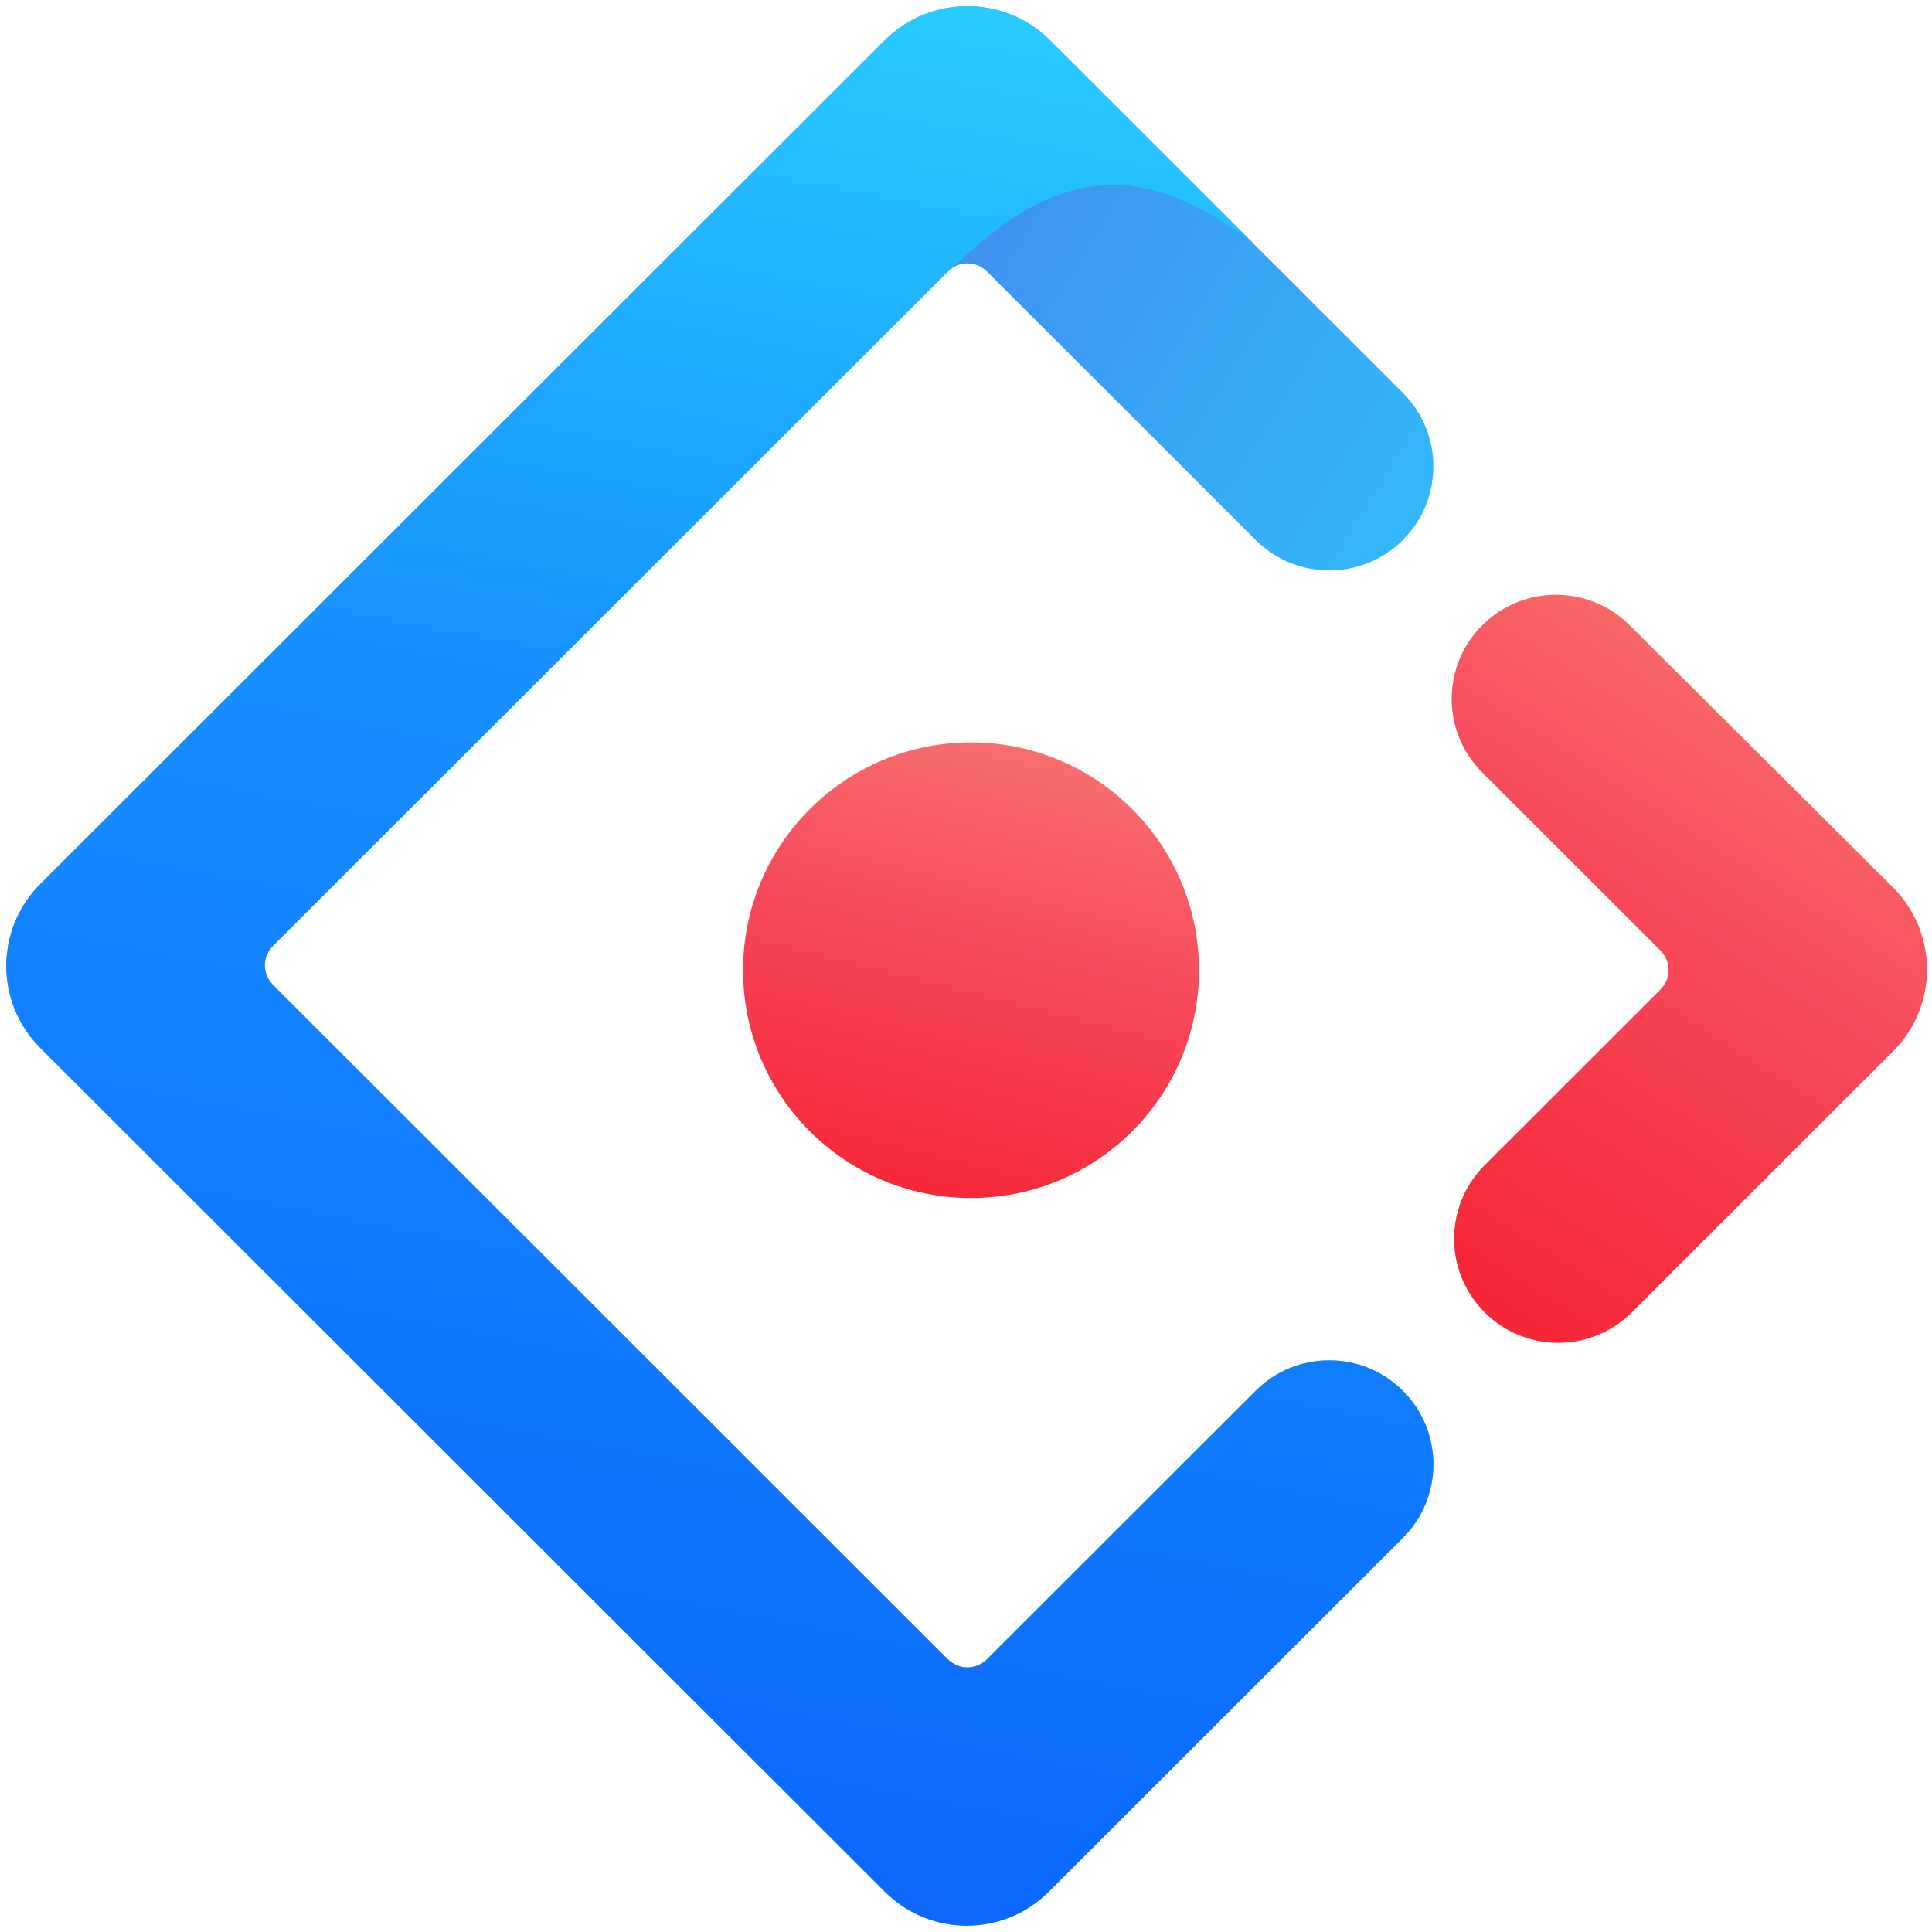
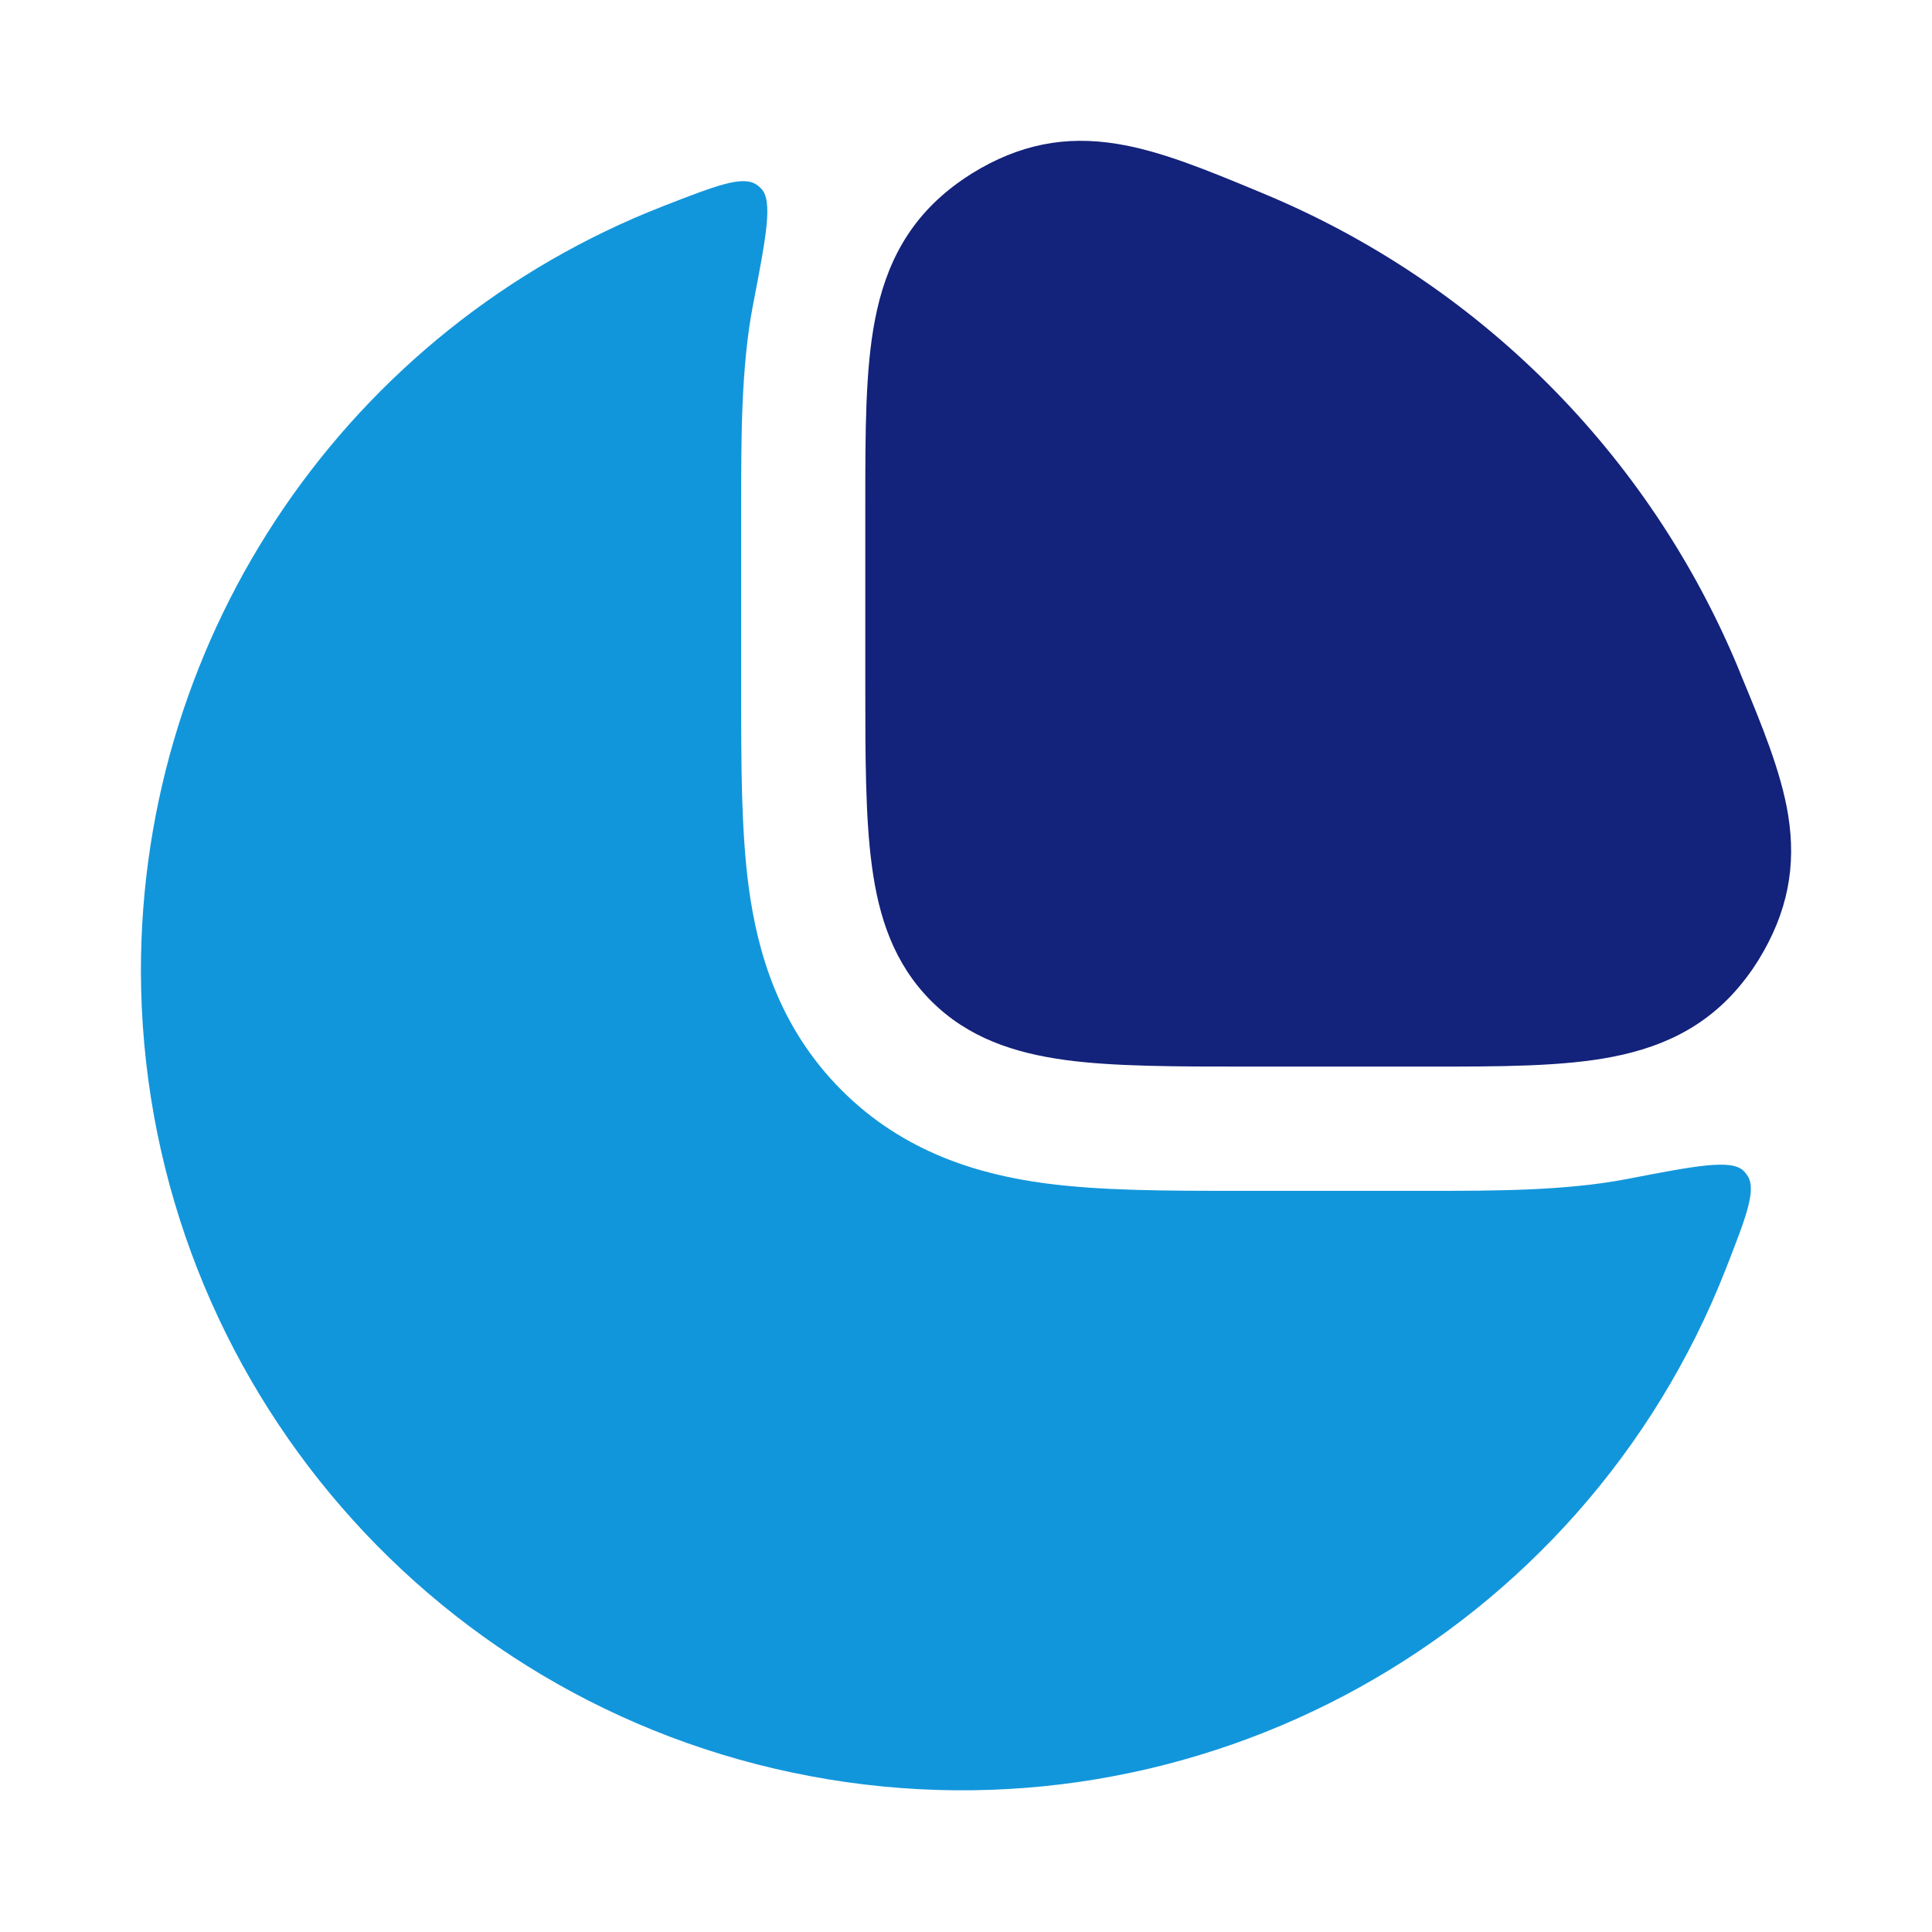
- <svg xmlns="http://www.w3.org/2000/svg" width="200" height="200" version="1.1" viewBox="0 0 200 200">
-   <defs>
-     <linearGradient id="linearGradient-1" x1="62.102%" x2="108.197%" y1="0%" y2="37.864%">
-       <stop offset="0%" stop-color="#4285EB" />
-       <stop offset="100%" stop-color="#2EC7FF" />
-     </linearGradient>
-     <linearGradient id="linearGradient-2" x1="69.644%" x2="54.043%" y1="0%" y2="108.457%">
-       <stop offset="0%" stop-color="#29CDFF" />
-       <stop offset="37.86%" stop-color="#148EFF" />
-       <stop offset="100%" stop-color="#0A60FF" />
-     </linearGradient>
-     <linearGradient id="linearGradient-3" x1="69.691%" x2="16.723%" y1="-12.974%" y2="117.391%">
-       <stop offset="0%" stop-color="#FA816E" />
-       <stop offset="41.473%" stop-color="#F74A5C" />
-       <stop offset="100%" stop-color="#F51D2C" />
-     </linearGradient>
-     <linearGradient id="linearGradient-4" x1="68.128%" x2="30.44%" y1="-35.691%" y2="114.943%">
-       <stop offset="0%" stop-color="#FA8E7D" />
-       <stop offset="51.264%" stop-color="#F74A5C" />
-       <stop offset="100%" stop-color="#F51D2C" />
-     </linearGradient>
-   </defs>
-   <g id="Page-1" fill="none" fill-rule="evenodd" stroke="none" stroke-width="1">
-     <g id="logo" transform="translate(-20, -20)">
-       <g id="Group-28-Copy-5" transform="translate(20, 20)">
-         <g id="Group-27-Copy-3">
-           <g id="Group-25" fill-rule="nonzero">
-             <g id="2">
-               <path id="Shape" fill="url(#linearGradient-1)" d="M91.588,4.177 L4.18,91.513 C-0.519,96.208 -0.519,103.792 4.18,108.487 L91.588,195.823 C96.287,200.519 103.877,200.519 108.577,195.823 L145.225,159.205 C149.434,155 149.434,148.182 145.225,143.977 C141.017,139.772 134.194,139.772 129.985,143.977 L102.202,171.737 C101.032,172.906 99.257,172.906 98.088,171.737 L28.286,101.993 C27.116,100.824 27.116,99.051 28.286,97.882 L98.088,28.138 C99.257,26.969 101.032,26.969 102.202,28.138 L129.985,55.898 C134.194,60.103 141.017,60.103 145.225,55.898 C149.434,51.693 149.434,44.876 145.225,40.671 L108.581,4.056 C103.862,-0.538 96.269,-0.501 91.588,4.177 Z" />
-               <path id="Shape" fill="url(#linearGradient-2)" d="M91.588,4.177 L4.18,91.513 C-0.519,96.208 -0.519,103.792 4.18,108.487 L91.588,195.823 C96.287,200.519 103.877,200.519 108.577,195.823 L145.225,159.205 C149.434,155 149.434,148.182 145.225,143.977 C141.017,139.772 134.194,139.772 129.985,143.977 L102.202,171.737 C101.032,172.906 99.257,172.906 98.088,171.737 L28.286,101.993 C27.116,100.824 27.116,99.051 28.286,97.882 L98.088,28.138 C101,25.627 105.752,20.542 112.73,19.352 C117.916,18.469 123.585,20.414 129.739,25.189 C125.625,21.078 118.572,14.034 108.581,4.056 C103.862,-0.538 96.269,-0.501 91.588,4.177 Z" />
-             </g>
-             <path id="Shape" fill="url(#linearGradient-3)" d="M153.686,135.855 C157.894,140.06 164.717,140.06 168.926,135.855 L195.96,108.843 C200.659,104.147 200.659,96.564 195.961,91.869 L168.691,64.718 C164.472,60.518 157.647,60.524 153.436,64.732 C149.227,68.937 149.227,75.754 153.436,79.959 L171.854,98.362 C173.024,99.531 173.024,101.305 171.854,102.473 L153.686,120.627 C149.477,124.832 149.477,131.65 153.686,135.855 Z" />
-           </g>
-           <ellipse id="Combined-Shape" cx="100.519" cy="100.437" fill="url(#linearGradient-4)" rx="23.6" ry="23.581" />
-         </g>
-       </g>
-     </g>
-   </g>
+ <svg xmlns="http://www.w3.org/2000/svg" t="1705510885414" class="icon" viewBox="0 0 1024 1024" version="1.1" p-id="5188" width="200" height="200">
+   <path d="M862.016 624.96c37.184-7.168 55.808-10.752 62.208-4.288 0.704 0.704 1.152 1.28 1.792 2.176 5.184 7.424-0.256 21.44-11.2 49.472A435.008 435.008 0 0 1 74.688 514.496a435.008 435.008 0 0 1 276.992-405.312c28.032-10.88 42.048-16.384 49.472-11.2 0.896 0.64 1.472 1.088 2.176 1.856 6.464 6.4 2.88 24.96-4.288 62.144-6.208 32.32-6.208 70.208-6.208 104.64a144845.888 144845.888 0 0 1 0 98.56v3.2c0 36.16 0 72.128 4.032 102.016 4.608 34.112 15.872 74.112 49.28 107.52 33.28 33.28 73.344 44.608 107.456 49.216 29.888 4.032 65.856 4.032 101.952 4.032H757.376c34.432 0 72.32 0 104.64-6.208z" fill="#1296db" p-id="5189" data-spm-anchor-id="a313x.search_index.0.i0.69a23a81HiVec2" class="" />
+   <path d="M669.184 102.4l-2.752-1.152c-26.688-11.072-51.52-21.376-74.56-25.024-26.816-4.352-51.328 0-76.8 15.744-2.048 1.28-5.12 3.328-7.04 4.736-26.112 18.816-38.592 43.328-44.288 72.832-5.12 26.432-5.12 59.264-5.12 97.024v95.168c0 39.04 0 71.616 3.52 97.408 3.648 27.2 11.712 51.648 31.36 71.36 19.648 19.648 44.16 27.648 71.36 31.36 25.792 3.456 58.24 3.456 97.344 3.456h95.168c37.76 0 70.592 0 97.024-5.12 29.504-5.696 54.08-18.176 72.832-44.224 1.472-1.92 3.456-5.056 4.736-7.04 15.744-25.536 20.096-50.048 15.808-76.8-3.712-23.04-14.016-47.872-25.088-74.56l-1.088-2.752A466.304 466.304 0 0 0 669.184 102.4z" fill="#13227a" p-id="5190" data-spm-anchor-id="a313x.search_index.0.i1.69a23a81HiVec2" class="selected" />
</svg>
